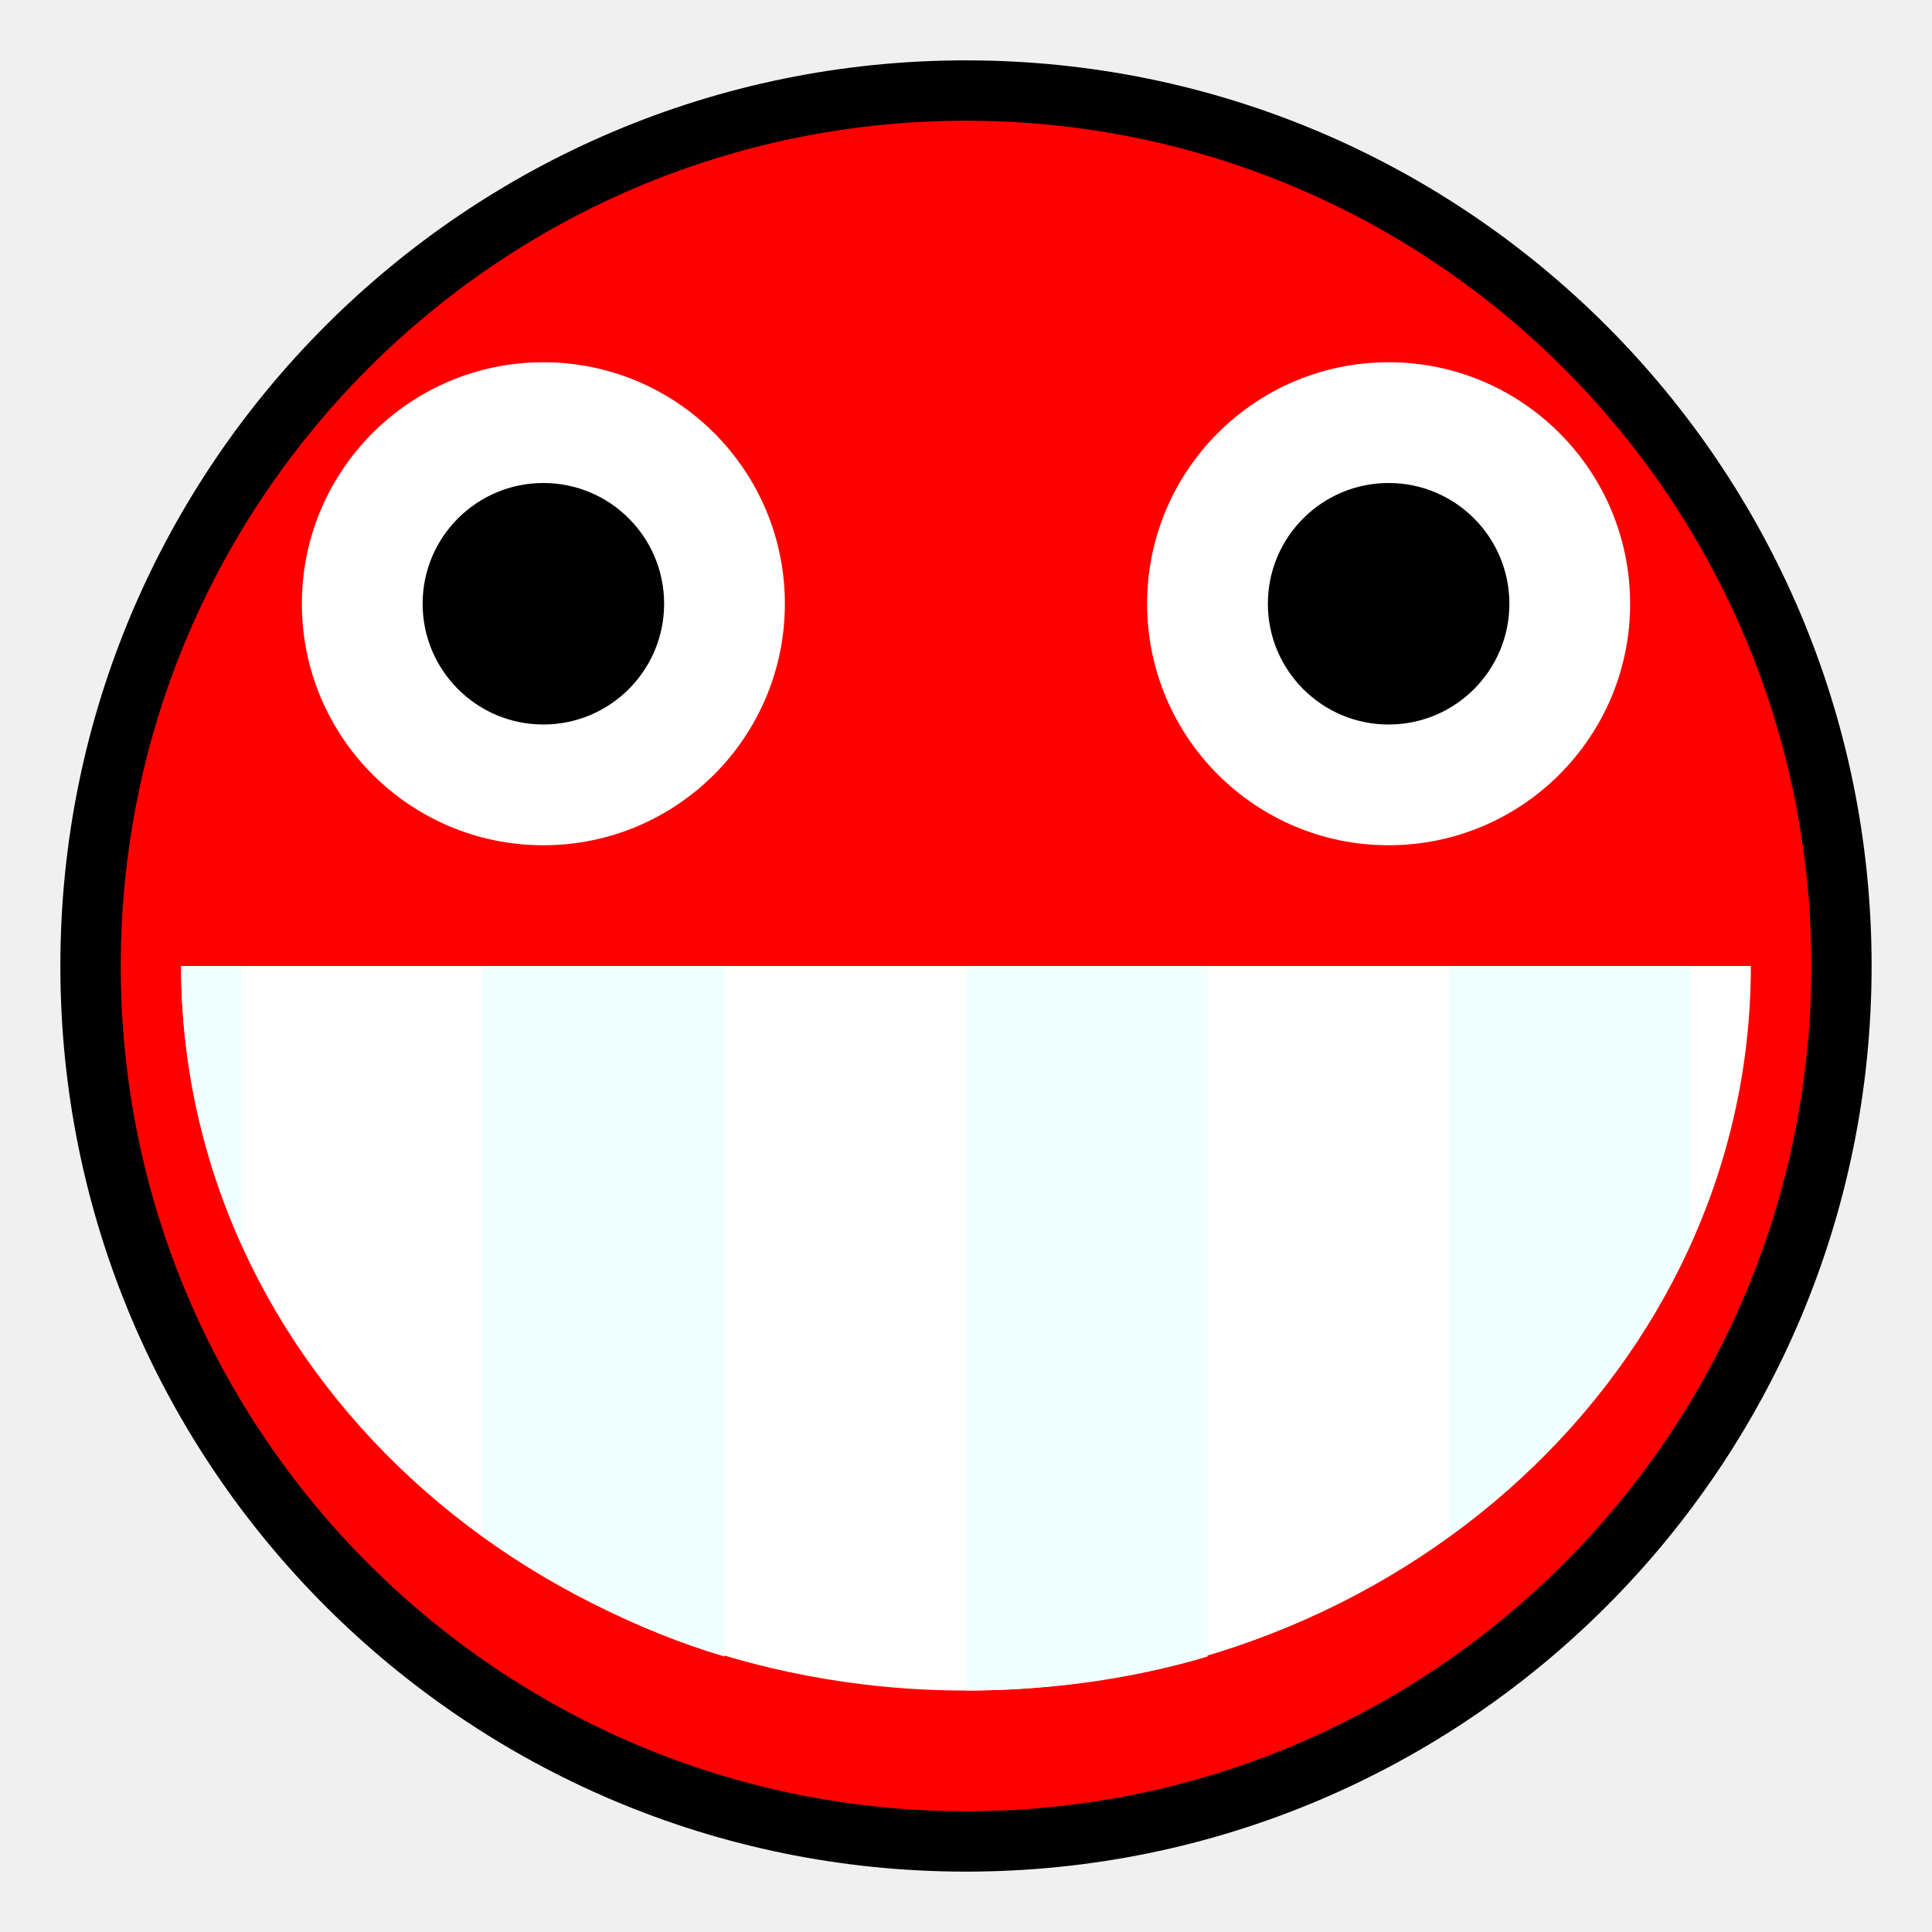
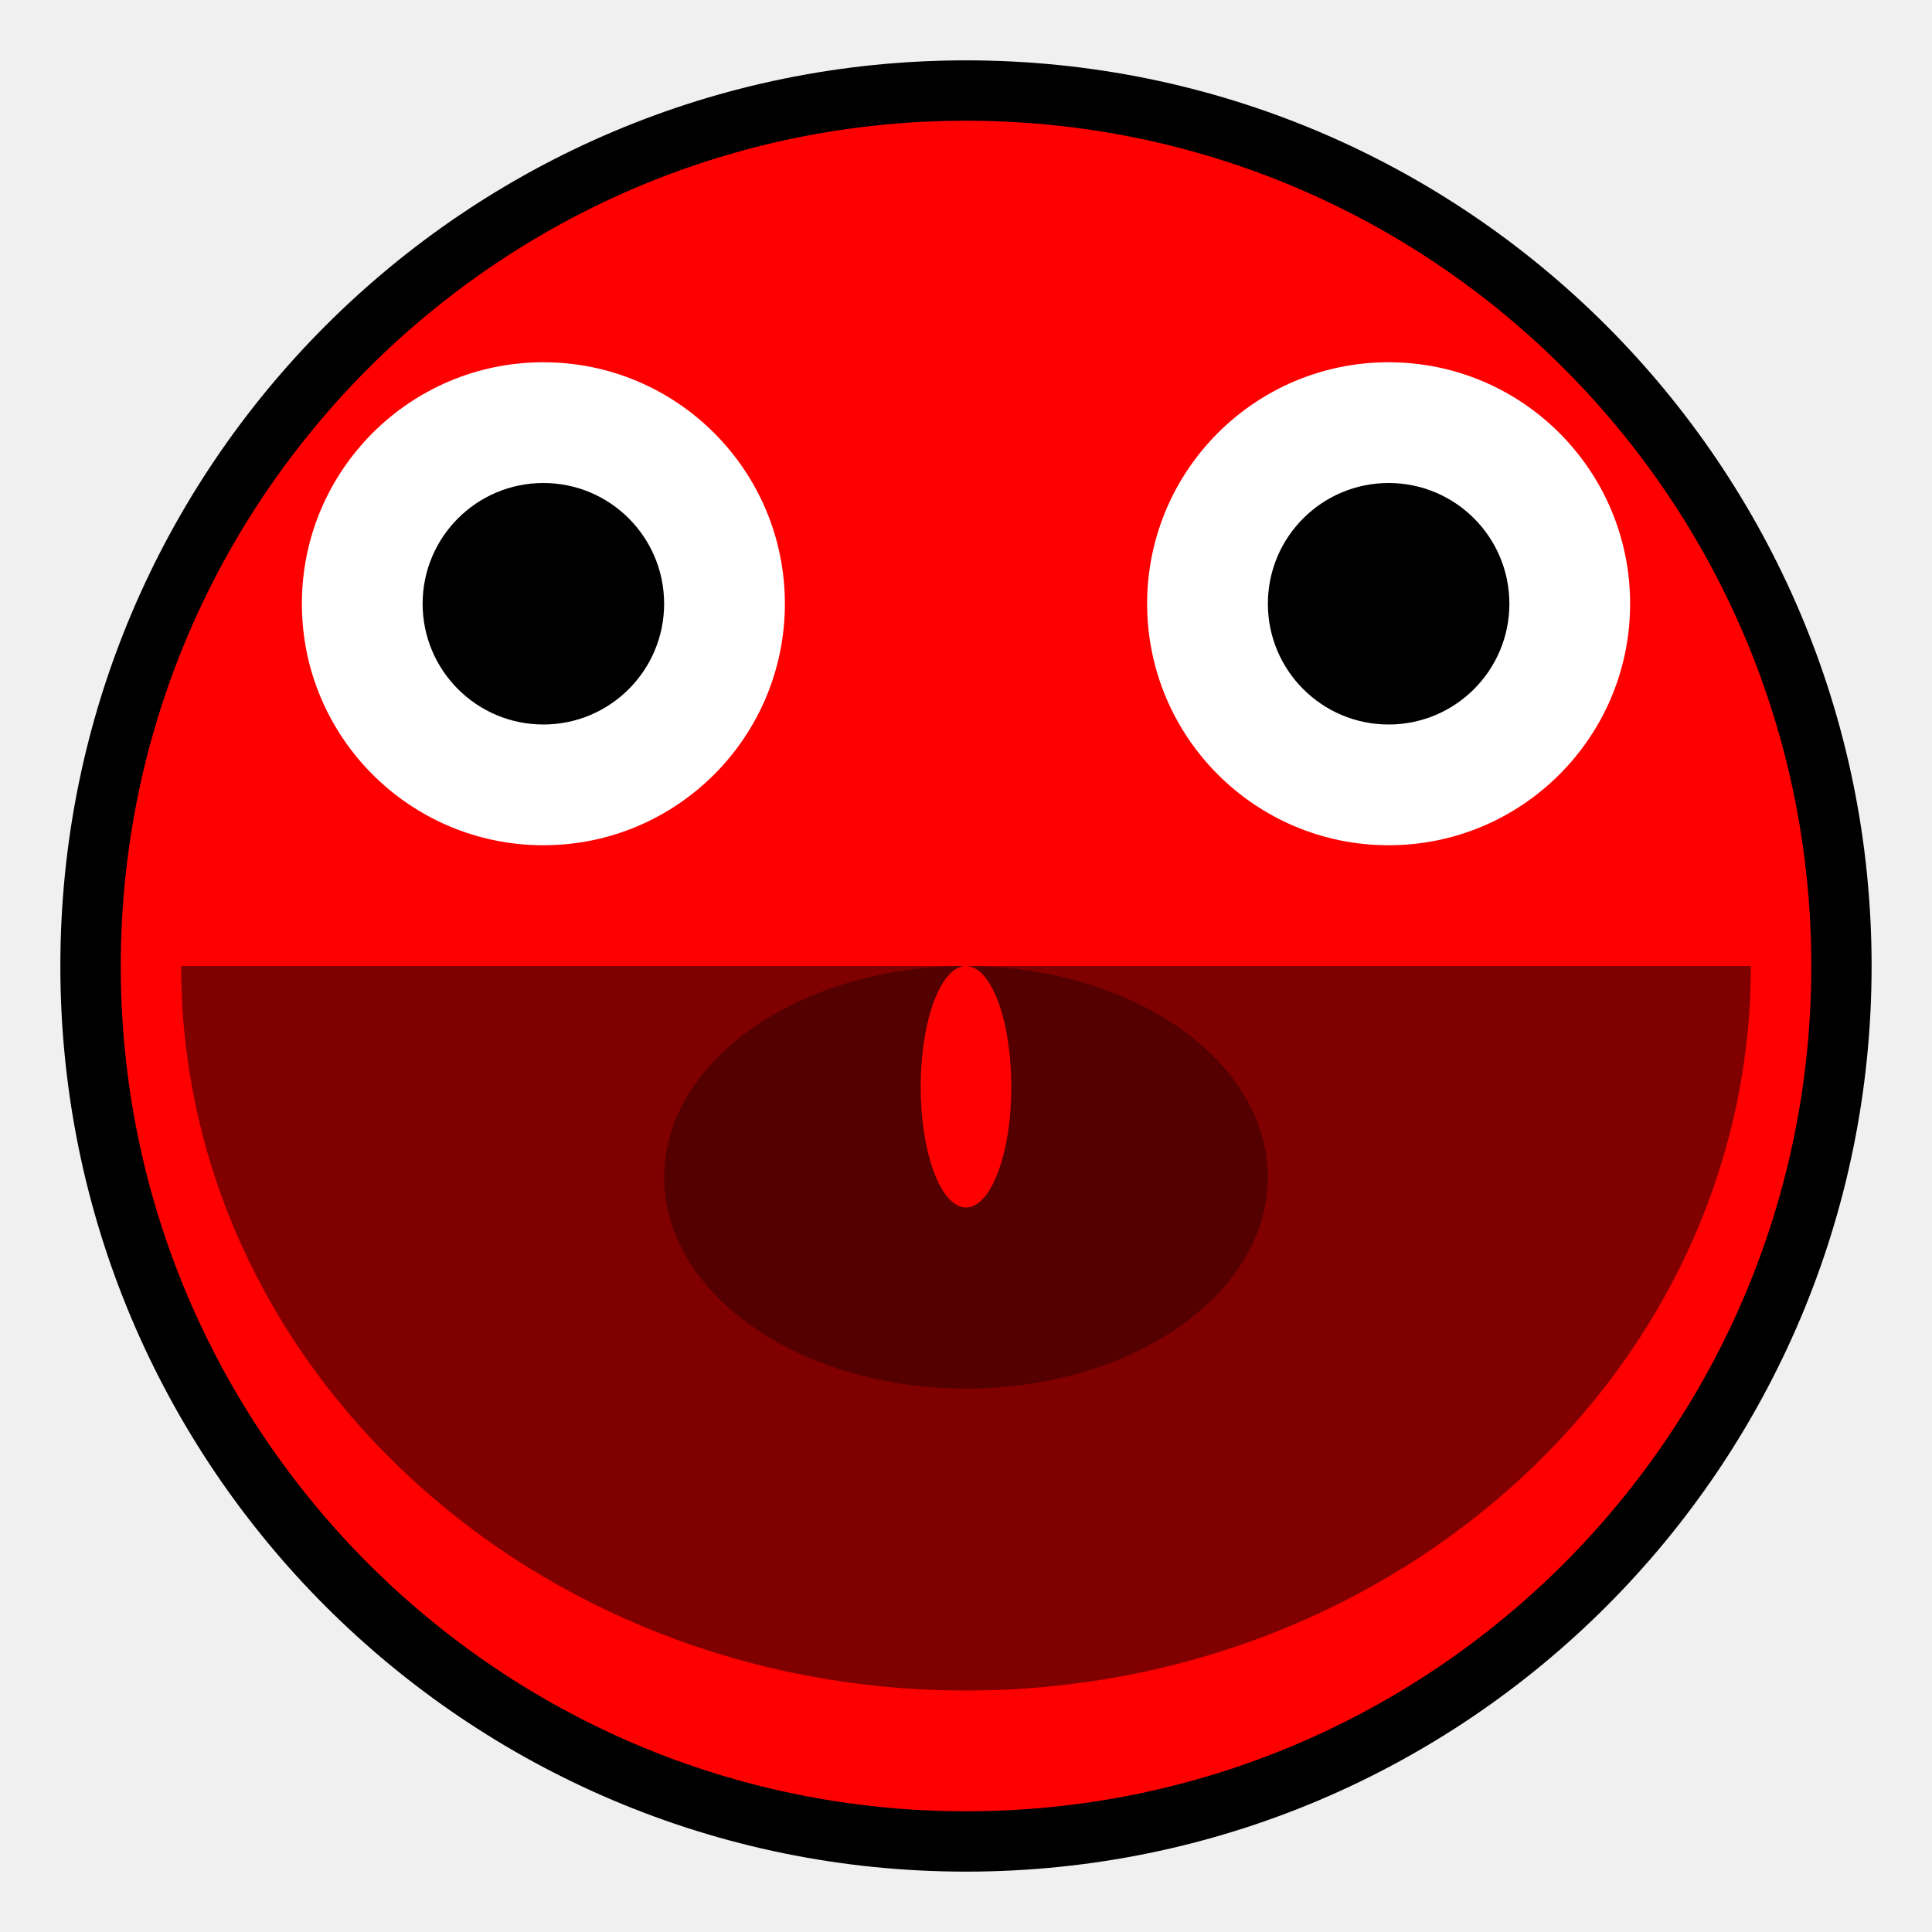
<svg xmlns="http://www.w3.org/2000/svg" width="32px" height="32px" id="svg3505" version="1.1">
  <defs id="defs3507">
    </defs>
  <g id="layer1">
-     <g id="g7803">
-       <rect y="0" x="0" height="32" width="32" id="rect7801" style="fill:none;stroke:none" />
+     <g id="g7432">
+       <rect y="0" x="0" height="32" width="32" id="rect7430" style="fill:none;fill-opacity:1;stroke:none" />
      <path transform="matrix(1.044059,0,0,0.9999439,-255.7647,-120.0555)" d="M 274.663,136.063 A 14.367,15.001 0 1 1 245.929,136.063 A 14.367,15.001 0 1 1 274.663,136.063 z" id="path4818" style="fill:#000000;fill-opacity:1;fill-rule:nonzero;stroke:none;stroke-width:1;stroke-linecap:butt;stroke-linejoin:miter;stroke-miterlimit:4;stroke-dasharray:none;stroke-dashoffset:0;stroke-opacity:1" />
      <path transform="matrix(2.002488,0,0,2.002488,4.9747218e-2,-1.9905116e-2)" d="M 14.957,8 A 6.991,6.991 0 1 1 0.974,8 A 6.991,6.991 0 1 1 14.957,8 z" id="path3403" style="fill:#ff0000;fill-opacity:1;fill-rule:nonzero;stroke:none;stroke-width:0.1;stroke-linecap:round;stroke-linejoin:round;stroke-miterlimit:4;stroke-dasharray:none;stroke-dashoffset:0;stroke-opacity:1" />
-       <path transform="matrix(3.127226,0,0,3.138168,-72.05343,-146.632)" d="M 32.314,51.824 A 4.157,3.824 0 1 1 24,51.824" id="path3429" style="fill:#ffffff;fill-opacity:1;fill-rule:nonzero;stroke:none;stroke-width:1;stroke-linecap:butt;stroke-linejoin:miter;stroke-miterlimit:4;stroke-dasharray:none;stroke-dashoffset:0;stroke-opacity:1" />
+       <path transform="matrix(3.127226,0,0,3.138168,-72.05343,-146.632)" d="M 32.314,51.824 A 4.157,3.824 0 1 1 24,51.824" id="path3429" style="fill:#800000;fill-opacity:1;fill-rule:nonzero;stroke:none;stroke-width:1;stroke-linecap:butt;stroke-linejoin:miter;stroke-miterlimit:4;stroke-dasharray:none;stroke-dashoffset:0;stroke-opacity:1" />
      <path d="M 10,5 A 2,2 0 1 1 6,5 A 2,2 0 1 1 10,5 z" id="path3407" style="fill:#ffffff;fill-opacity:1;fill-rule:nonzero;stroke:none;stroke-width:0.1;stroke-linecap:round;stroke-linejoin:round;stroke-miterlimit:4;stroke-dasharray:none;stroke-dashoffset:0;stroke-opacity:1" transform="matrix(2,0,0,2,-7.000003,-5.1161847e-6)" />
      <path transform="matrix(2,0,0,2,6.999997,-5.1161847e-6)" style="fill:#ffffff;fill-opacity:1;fill-rule:nonzero;stroke:none;stroke-width:0.1;stroke-linecap:round;stroke-linejoin:round;stroke-miterlimit:4;stroke-dasharray:none;stroke-dashoffset:0;stroke-opacity:1" id="path3425" d="M 10,5 A 2,2 0 1 1 6,5 A 2,2 0 1 1 10,5 z" />
      <path transform="matrix(2,0,0,2,-7,0)" d="M 9,5 A 1,1 0 1 1 7,5 1,1 0 1 1 9,5 z" id="path3409" style="fill:black;fill-opacity:1;fill-rule:nonzero;stroke:none" />
      <path style="fill:black;fill-opacity:1;fill-rule:nonzero;stroke:none" id="path3427" d="M 9,5 A 1,1 0 1 1 7,5 1,1 0 1 1 9,5 z" transform="matrix(2,0,0,2,7,0)" />
-       <path id="rect3449" d="M 3 16 C 3 17.621 3.368 19.151 4 20.562 L 4 16 L 3 16 z M 8 16 L 8 25.438 C 9.188 26.294 10.533 27.001 12 27.438 L 12 16 L 8 16 z M 16 16 L 16 28 C 17.391 28 18.743 27.812 20 27.438 L 20 16 L 16 16 z M 24 16 L 24 25.438 C 25.76 24.168 27.134 22.495 28 20.562 L 28 16 L 24 16 z " style="fill:#f0ffff;fill-opacity:1;fill-rule:nonzero;stroke:none;stroke-width:1;stroke-linecap:butt;stroke-linejoin:miter;stroke-miterlimit:4;stroke-dasharray:none;stroke-dashoffset:0;stroke-opacity:1" />
      <path style="fill:#ffffff;fill-opacity:1;fill-rule:nonzero;stroke:none;stroke-width:1;stroke-linecap:butt;stroke-linejoin:miter;stroke-miterlimit:4;stroke-dasharray:none;stroke-dashoffset:0;stroke-opacity:1" id="path3443" d="M 24,51.824 A 4.157,0.765 0 0 1 32.314,51.824" transform="matrix(3.367782,0,0,1.7603396e-6,-78.82678,15.99991)" />
+       <path style="fill:#500;fill-opacity:1;stroke:none" id="path5770" d="M 24,21 A 8,4.944 0 1 1 8,21 8,4.944 0 1 1 24,21 z" transform="matrix(0.625,0,0,0.7078899,6,4.634313)" />
+       <path style="fill:#ff0001;fill-opacity:1;stroke:none" id="path5707" d="m 17,22 a 1,2 0 1 1 -2,0 1,2 0 1 1 2,0 z" transform="matrix(0.75,0,0,1,4,-4)" />
    </g>
  </g>
</svg>
